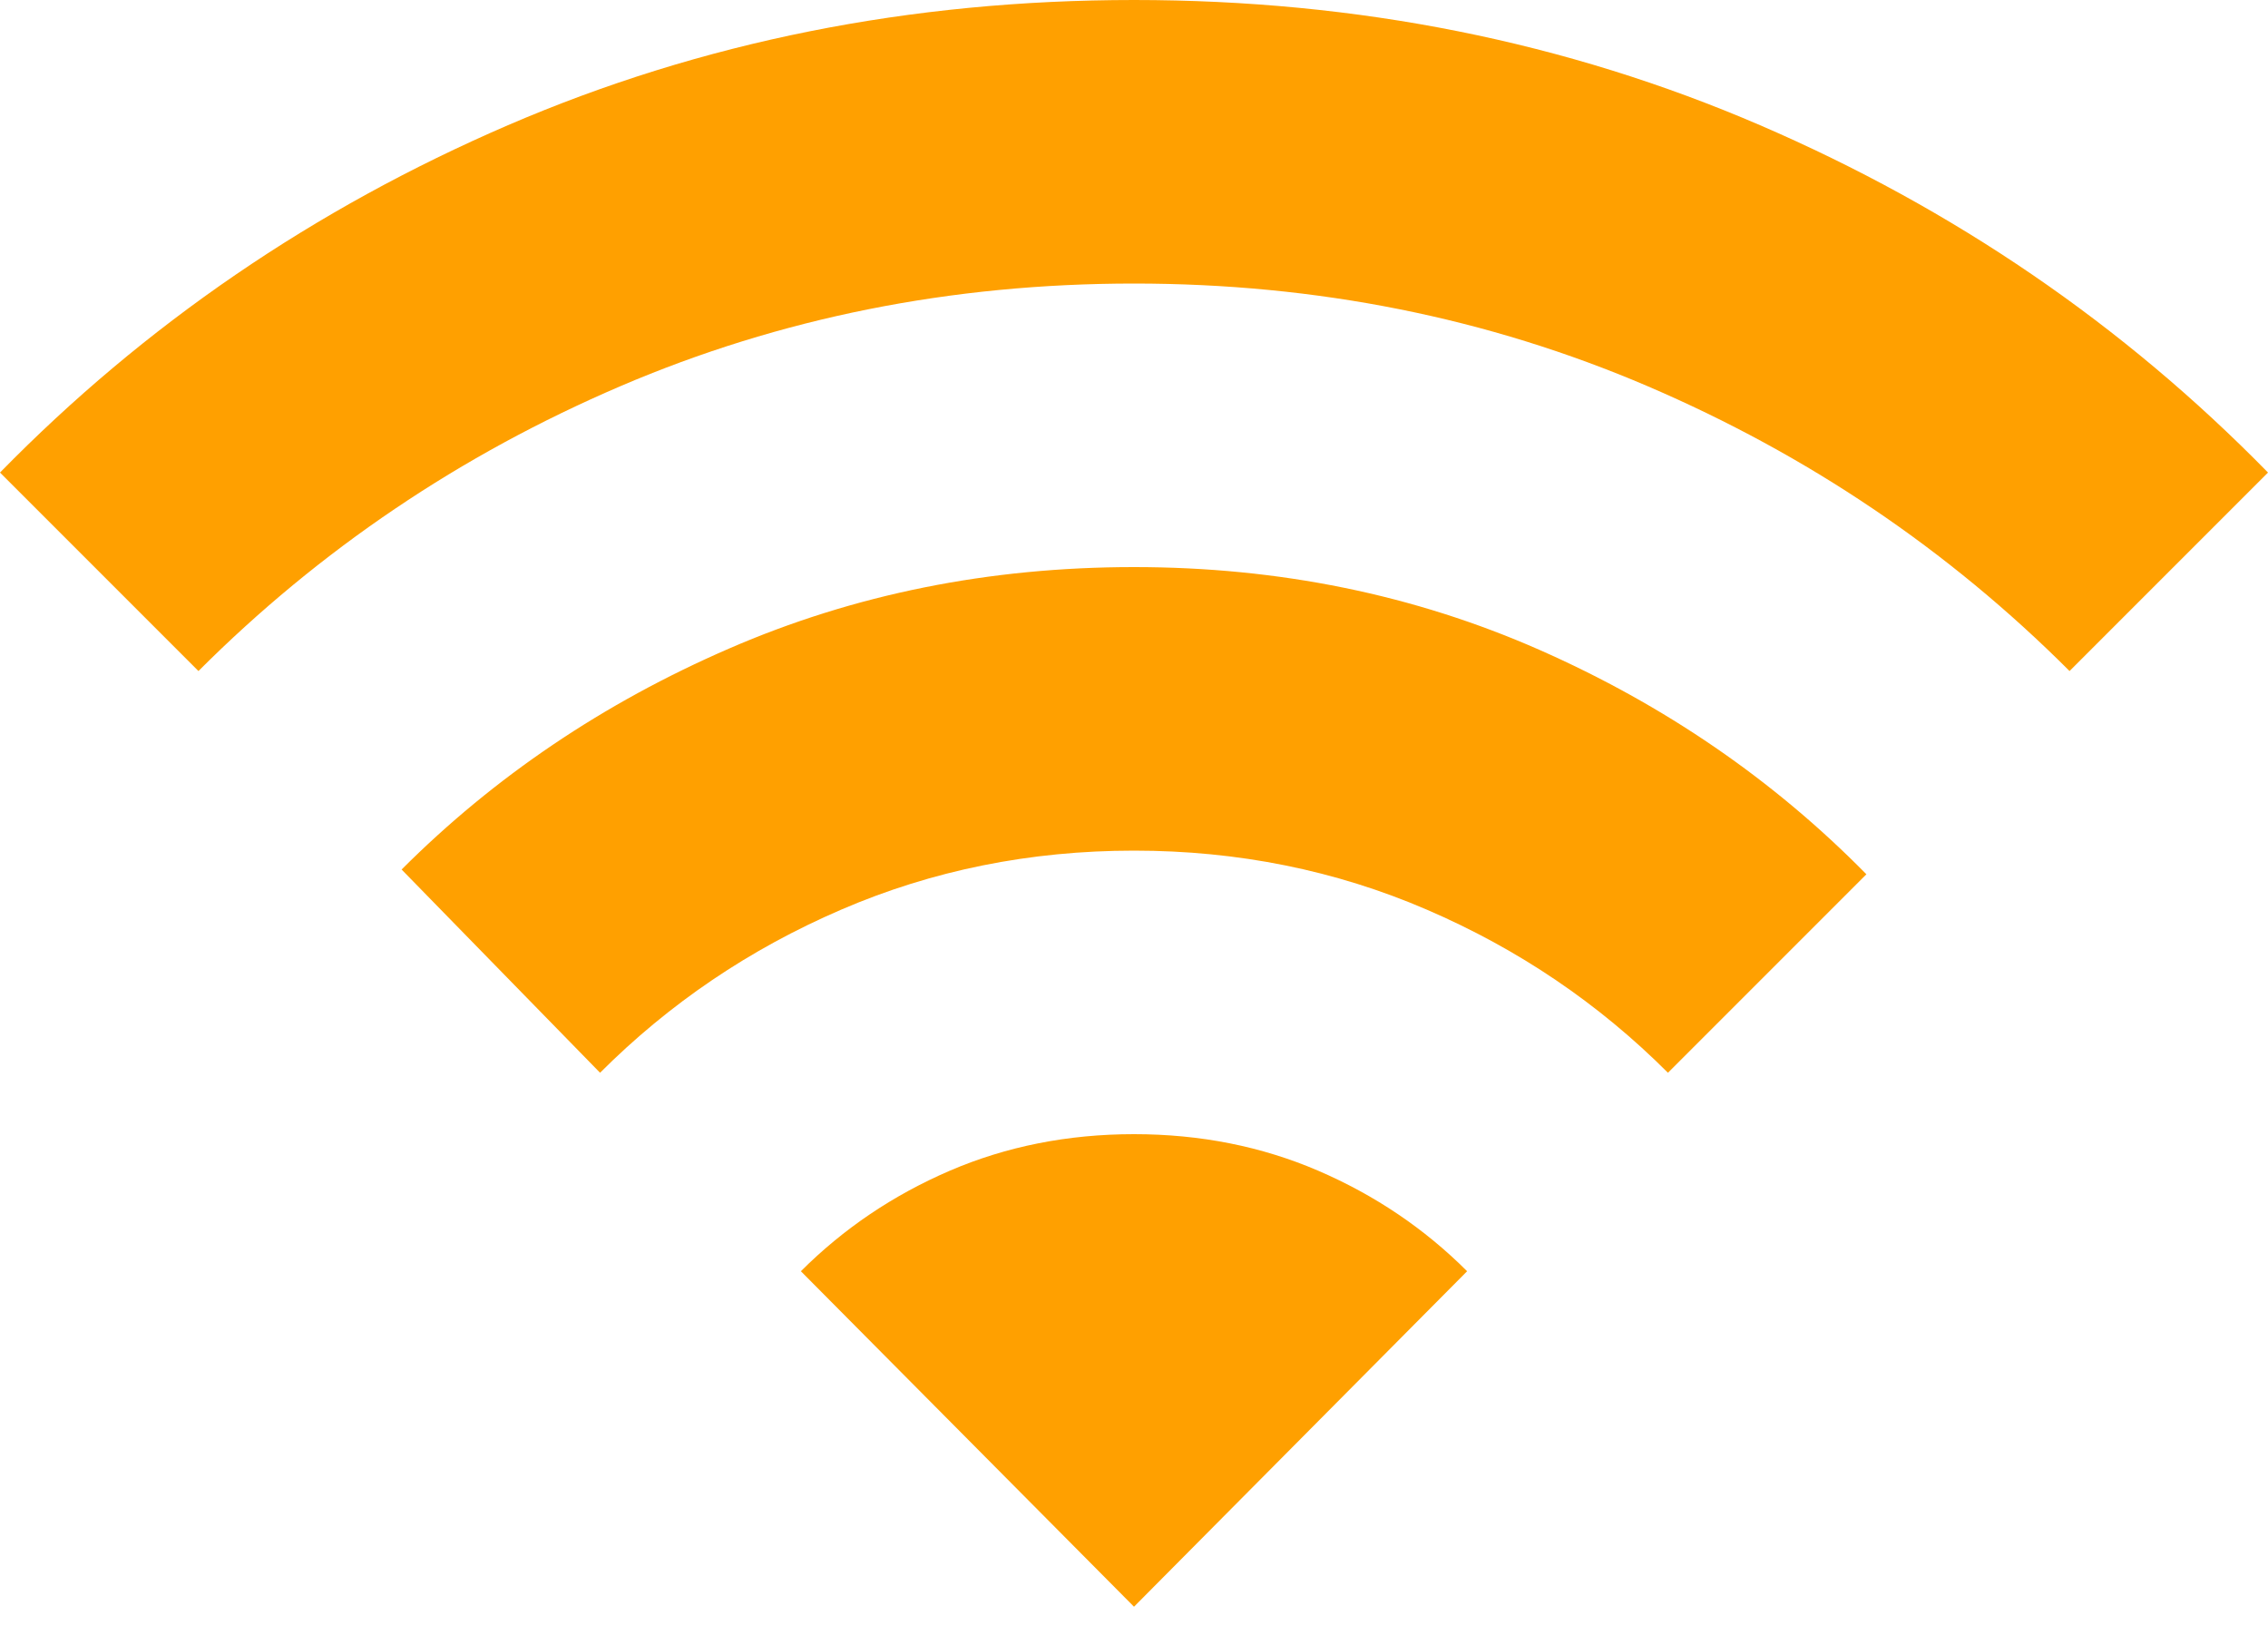
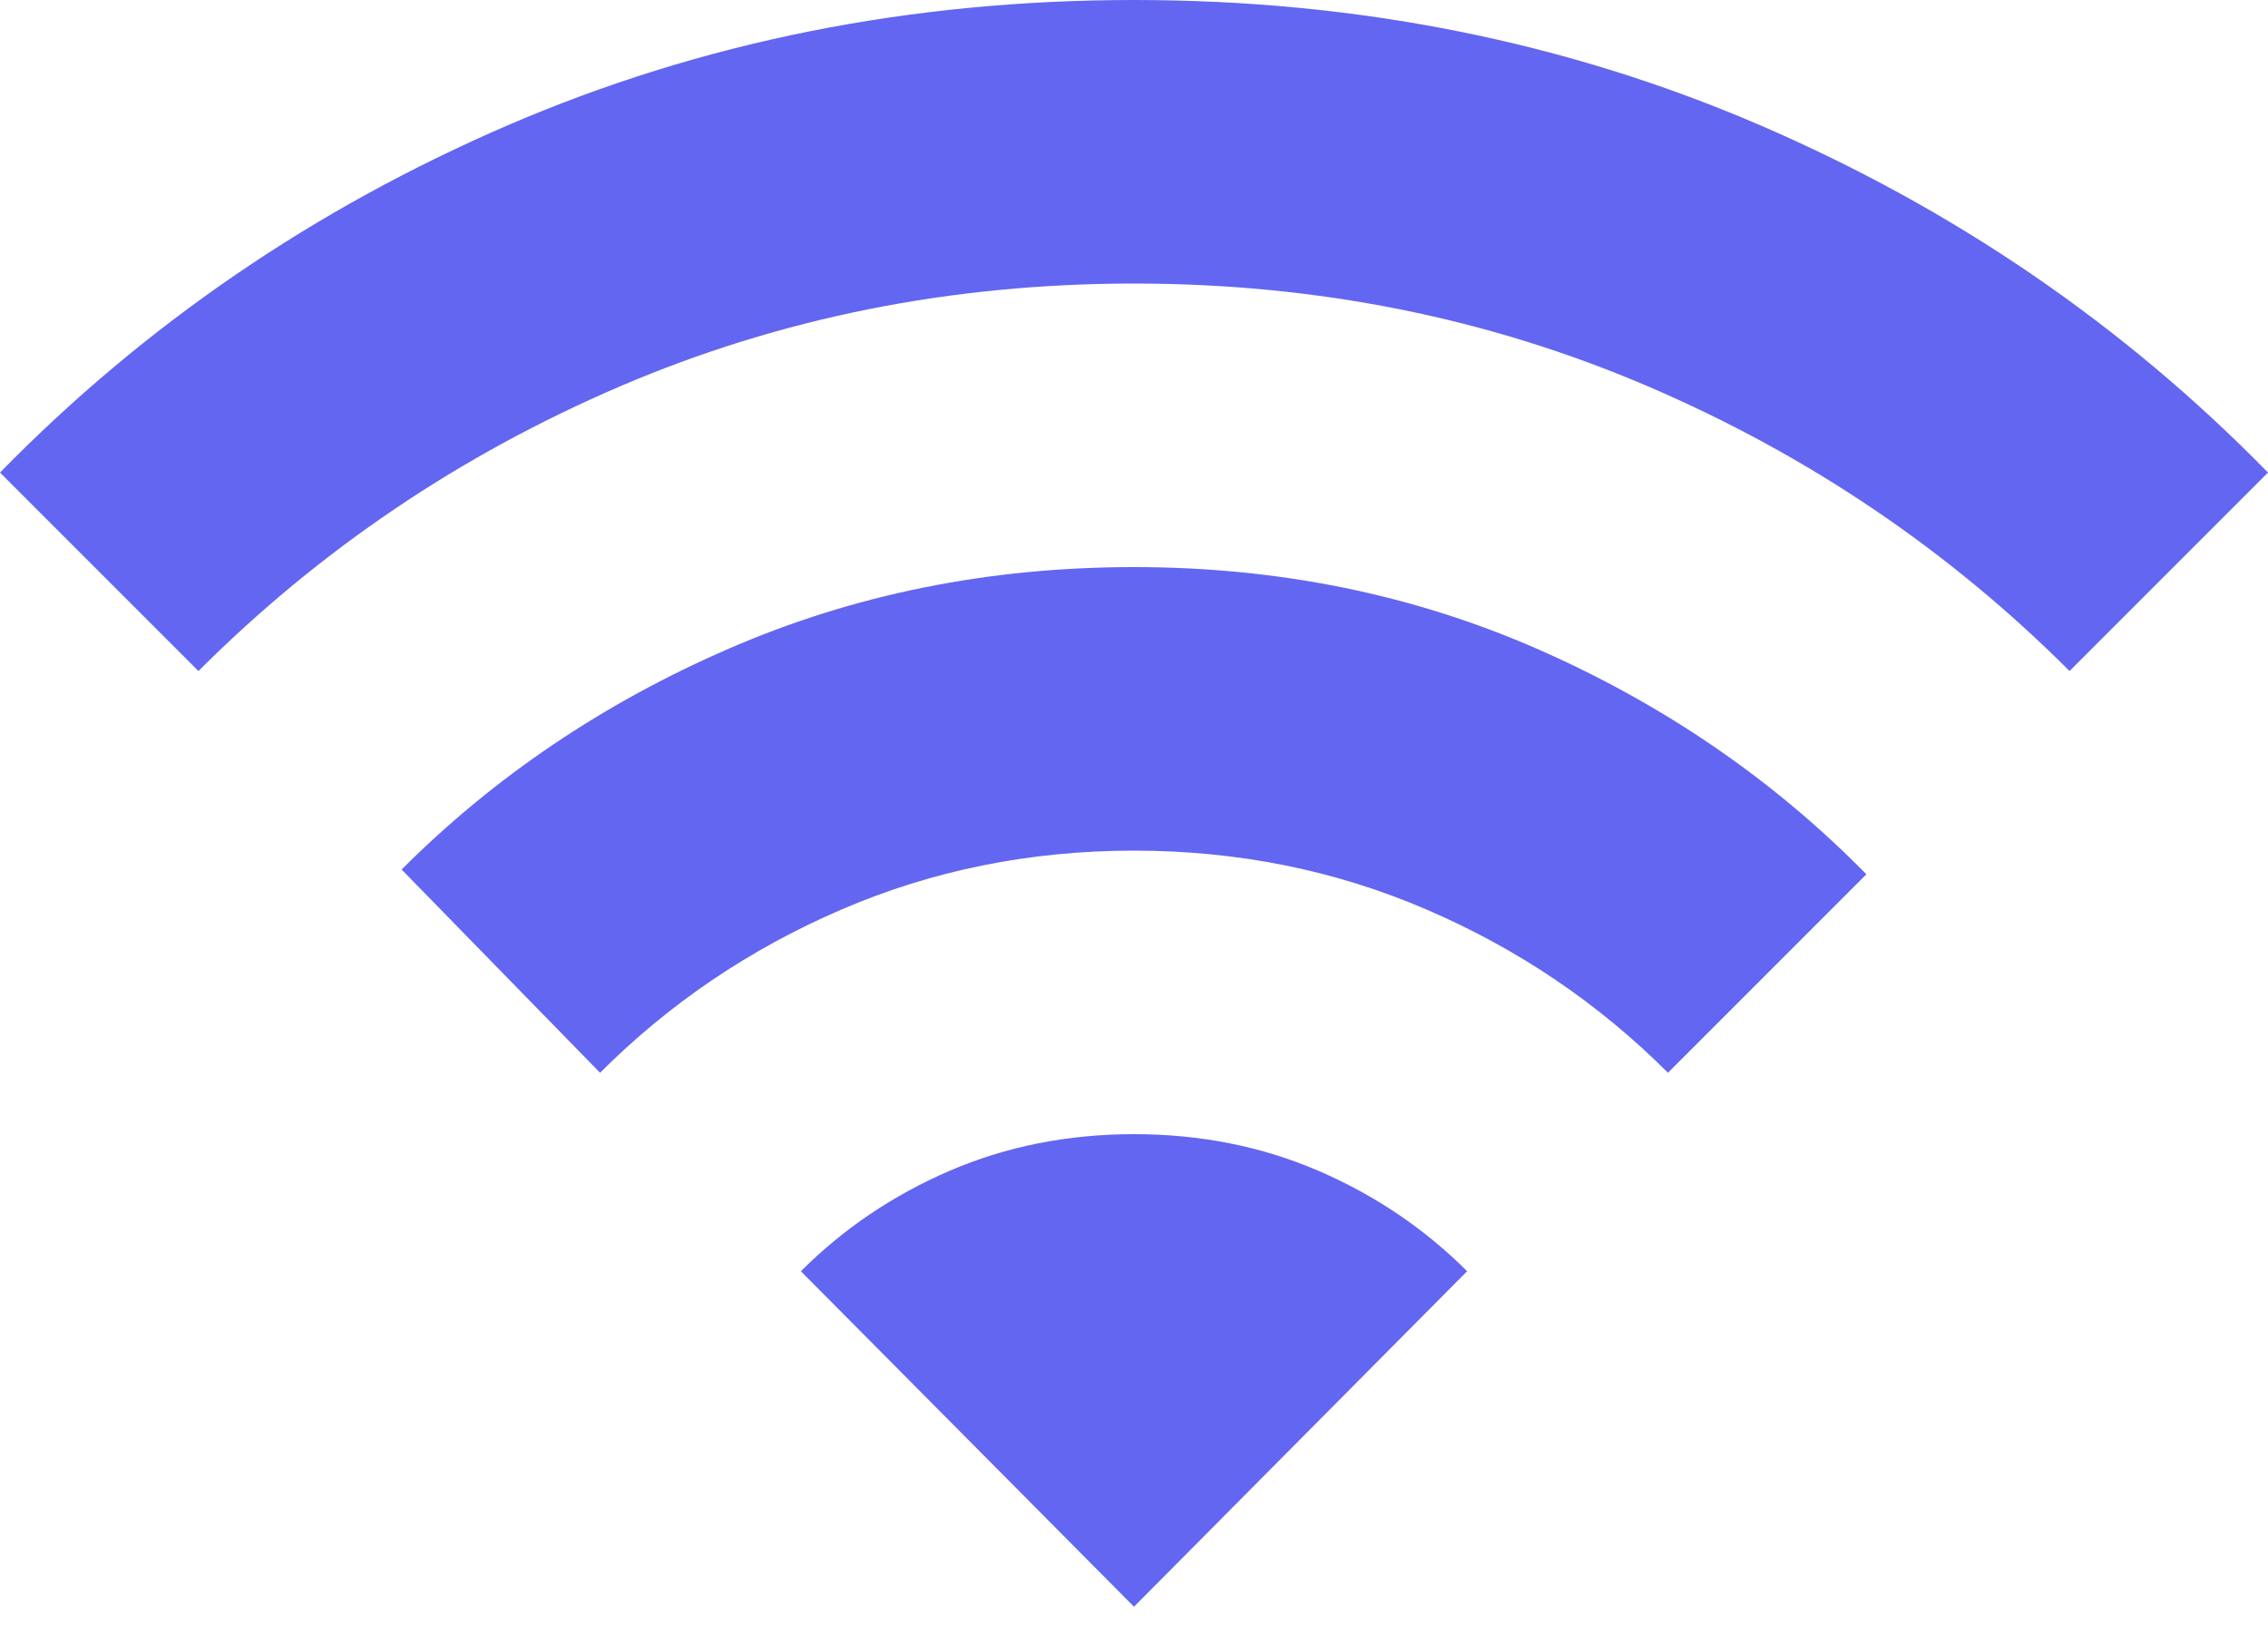
<svg xmlns="http://www.w3.org/2000/svg" width="40" height="29" viewBox="0 0 40 29" fill="none">
-   <path d="M10.583 18.917L7.083 15.333C8.722 13.694 10.646 12.396 12.855 11.438C15.063 10.479 17.444 10 20 10C22.556 10 24.938 10.486 27.147 11.458C29.354 12.431 31.278 13.75 32.917 15.417L29.417 18.917C28.194 17.694 26.778 16.736 25.167 16.042C23.556 15.347 21.833 15 20 15C18.167 15 16.444 15.347 14.833 16.042C13.222 16.736 11.806 17.694 10.583 18.917ZM3.5 11.833L0 8.333C2.556 5.722 5.542 3.681 8.958 2.208C12.375 0.736 16.056 0 20 0C23.944 0 27.625 0.736 31.042 2.208C34.458 3.681 37.444 5.722 40 8.333L36.5 11.833C34.361 9.694 31.882 8.021 29.063 6.812C26.243 5.604 23.222 5 20 5C16.778 5 13.757 5.604 10.937 6.812C8.118 8.021 5.639 9.694 3.5 11.833ZM20 28.333L25.875 22.417C25.125 21.667 24.25 21.076 23.25 20.645C22.25 20.215 21.167 20 20 20C18.833 20 17.75 20.215 16.75 20.645C15.75 21.076 14.875 21.667 14.125 22.417L20 28.333Z" fill="#FFA000" />
+   <path d="M10.583 18.917L7.083 15.333C8.722 13.694 10.646 12.396 12.855 11.438C15.063 10.479 17.444 10 20 10C22.556 10 24.938 10.486 27.147 11.458C29.354 12.431 31.278 13.75 32.917 15.417L29.417 18.917C28.194 17.694 26.778 16.736 25.167 16.042C23.556 15.347 21.833 15 20 15C18.167 15 16.444 15.347 14.833 16.042C13.222 16.736 11.806 17.694 10.583 18.917ZM3.5 11.833L0 8.333C2.556 5.722 5.542 3.681 8.958 2.208C12.375 0.736 16.056 0 20 0C23.944 0 27.625 0.736 31.042 2.208C34.458 3.681 37.444 5.722 40 8.333L36.5 11.833C34.361 9.694 31.882 8.021 29.063 6.812C26.243 5.604 23.222 5 20 5C16.778 5 13.757 5.604 10.937 6.812C8.118 8.021 5.639 9.694 3.5 11.833ZM20 28.333L25.875 22.417C25.125 21.667 24.25 21.076 23.25 20.645C22.25 20.215 21.167 20 20 20C18.833 20 17.75 20.215 16.75 20.645C15.75 21.076 14.875 21.667 14.125 22.417L20 28.333Z" fill="#6366F1" />
</svg>
